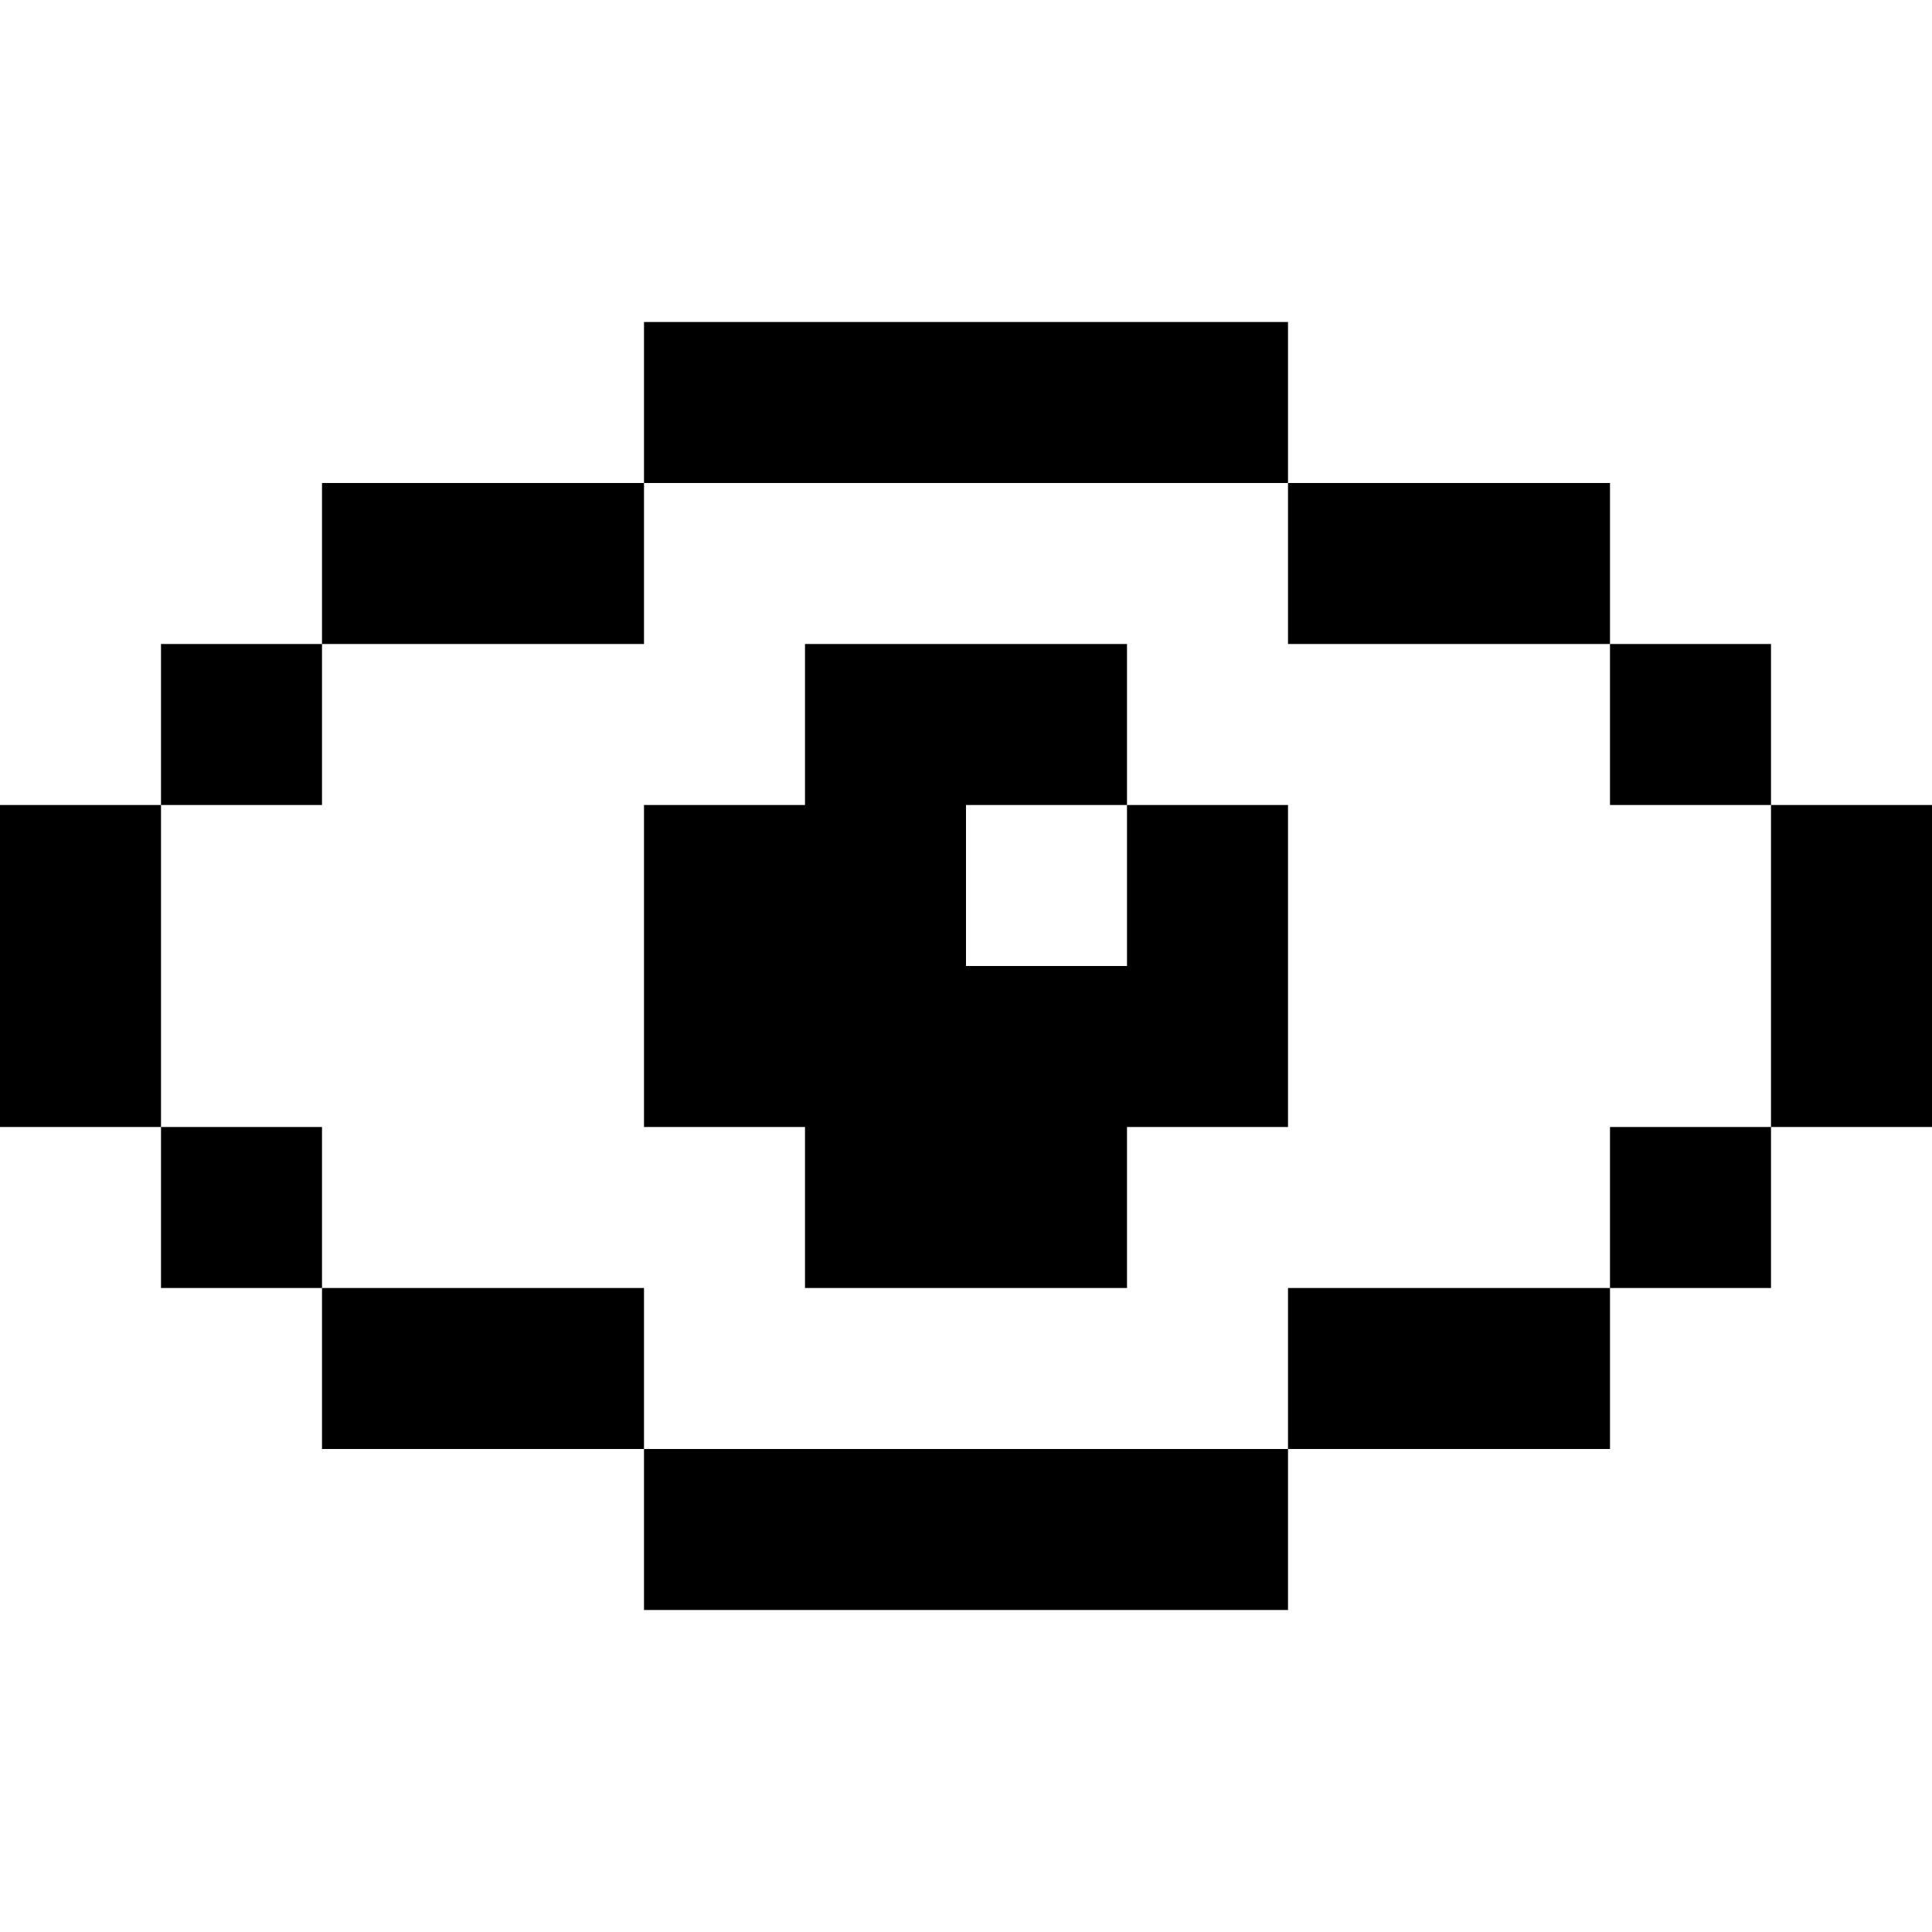
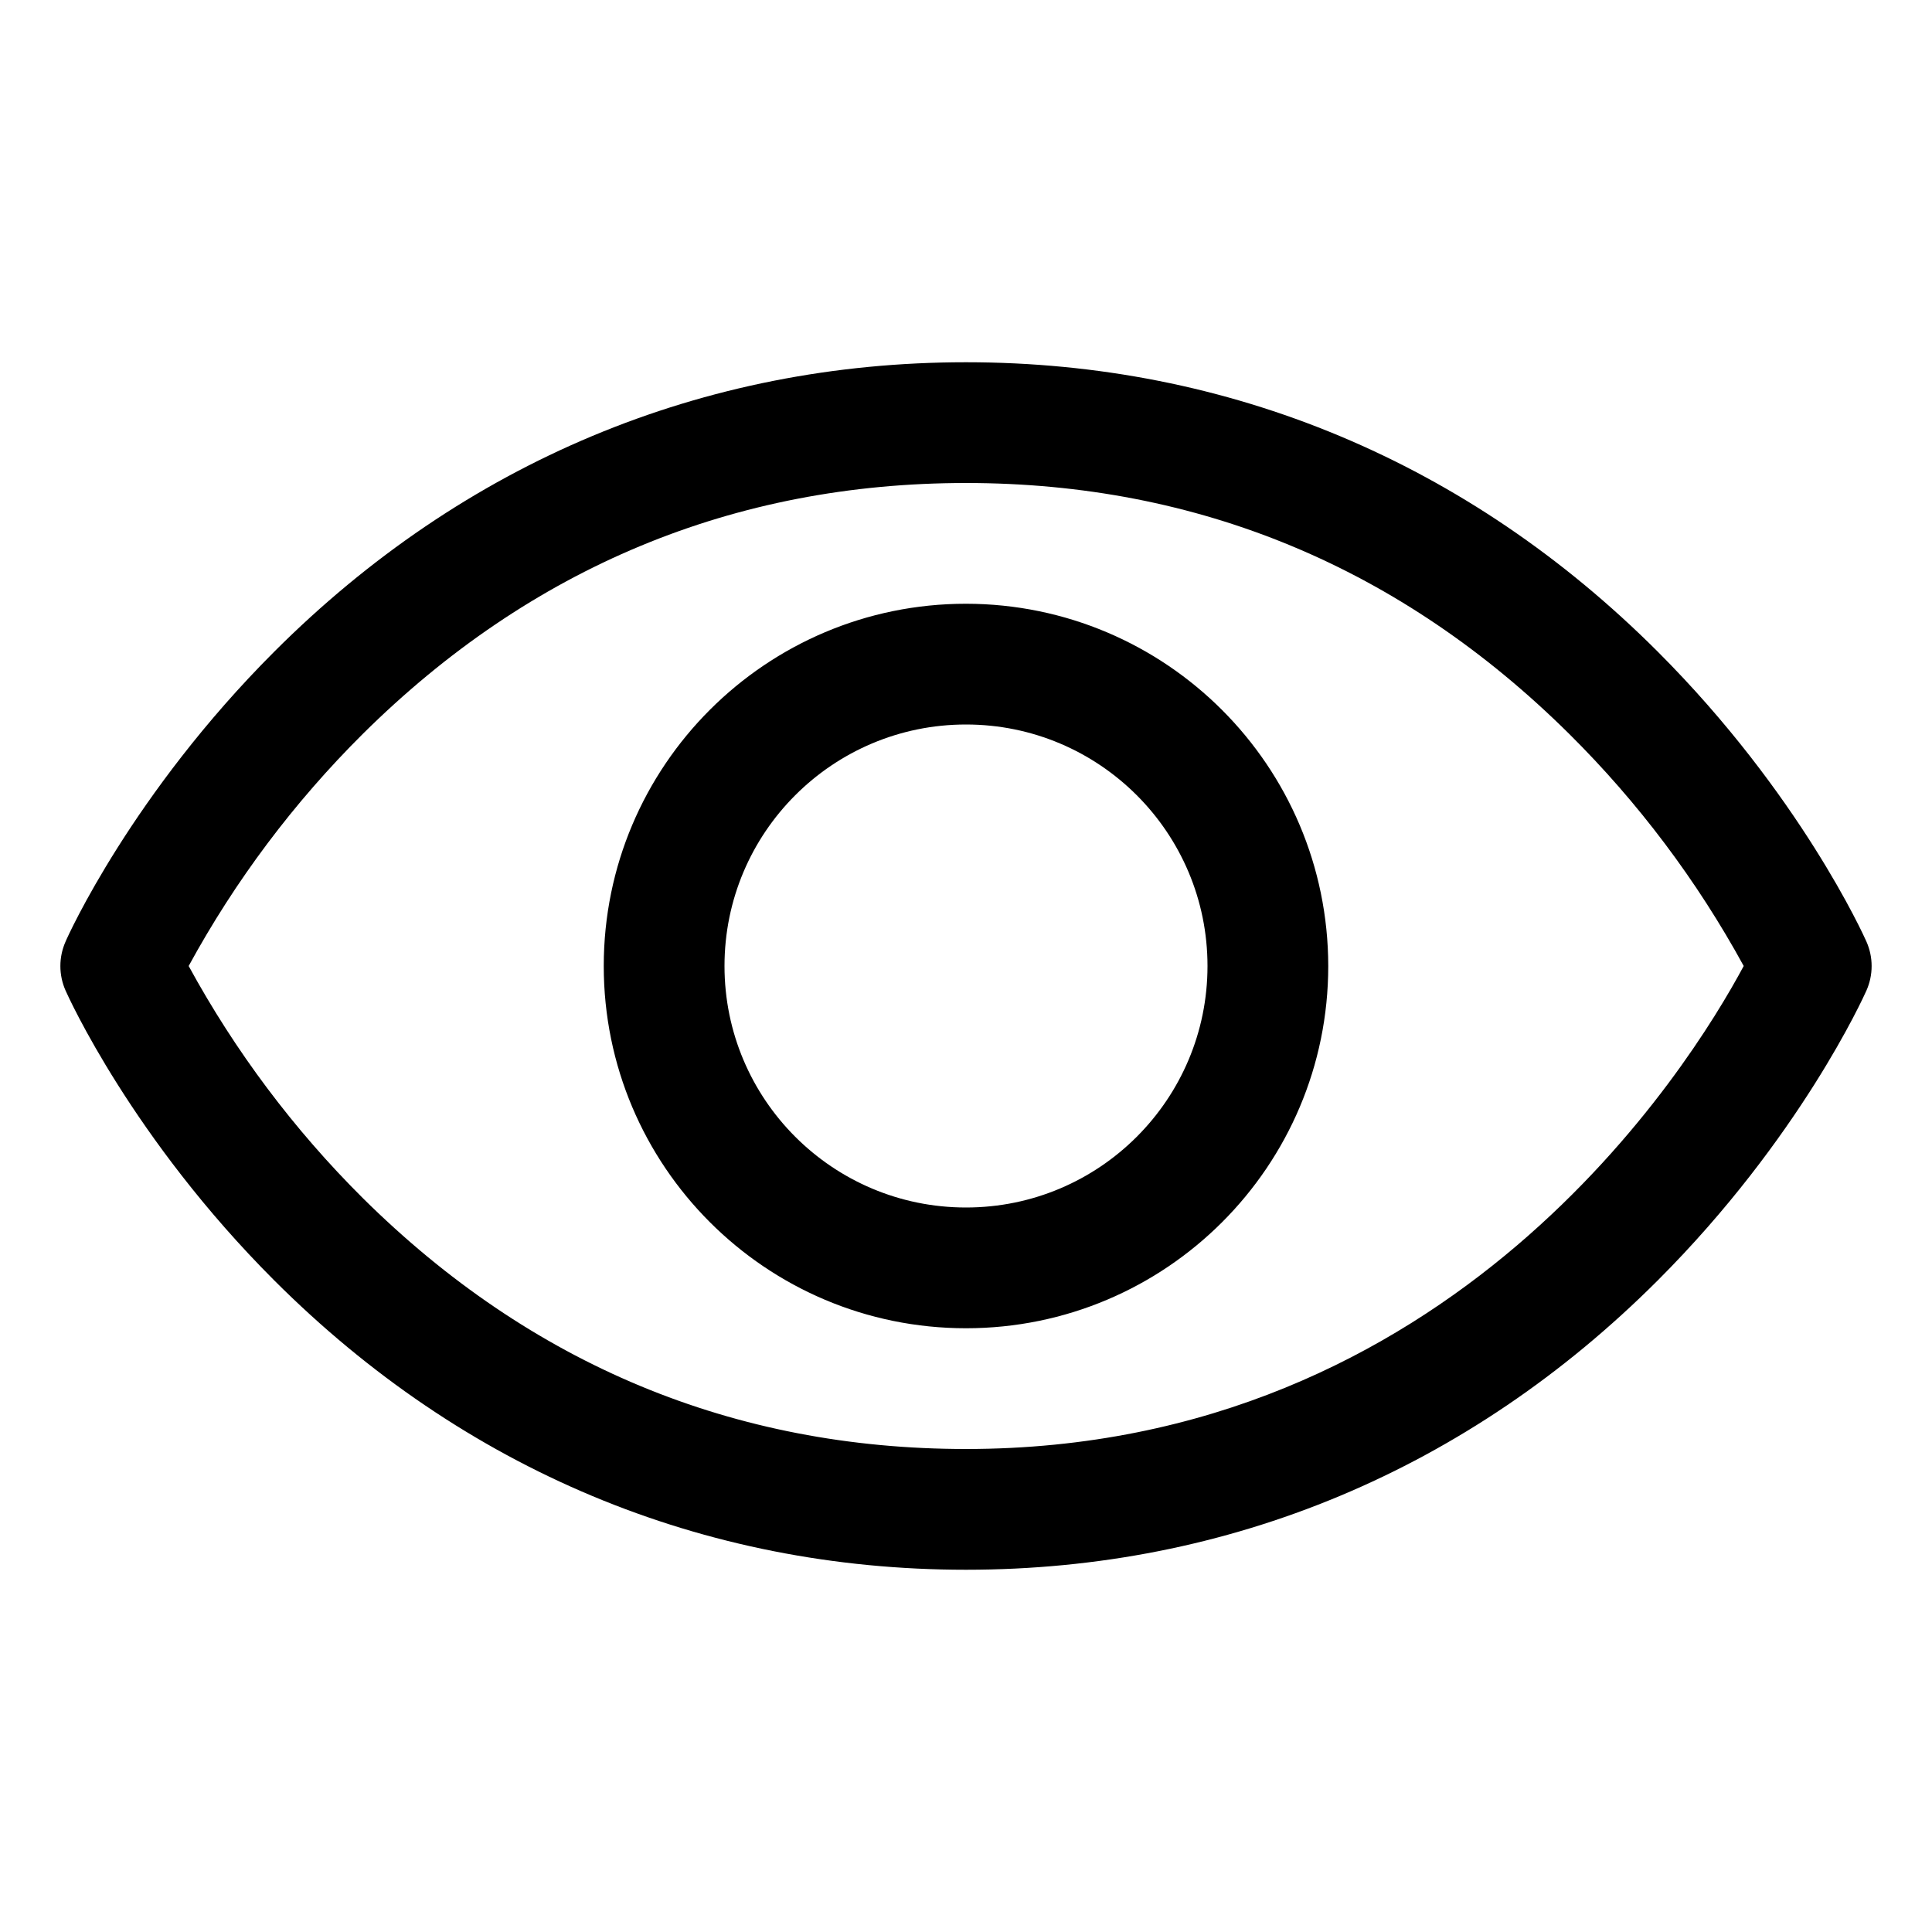
- <svg xmlns="http://www.w3.org/2000/svg" width="24" height="24" fill="currentColor" viewBox="0 0 24 24">
-   <path d="M16 20H8v-2h8v2Zm-8-2H4v-2h4v2Zm12 0h-4v-2h4v2ZM4 16H2v-2h2v2Zm10-6h-2v2h2v-2h2v4h-2v2h-4v-2H8v-4h2V8h4v2Zm8 6h-2v-2h2v2ZM2 14H0v-4h2v4Zm22 0h-2v-4h2v4ZM4 10H2V8h2v2Zm18 0h-2V8h2v2ZM8 8H4V6h4v2Zm12 0h-4V6h4v2Zm-4-2H8V4h8v2Z" />
+ <svg xmlns="http://www.w3.org/2000/svg" viewBox="0 0 256 256">
+   <path d="M247.31,124.76c-.35-.79-8.82-19.58-27.65-38.41C194.57,61.26,162.88,48,128,48S61.43,61.26,36.34,86.35C17.51,105.18,9,124,8.69,124.76a8,8,0,0,0,0,6.5c.35.79,8.82,19.57,27.65,38.4C61.43,194.74,93.12,208,128,208s66.57-13.26,91.66-38.34c18.83-18.83,27.3-37.61,27.65-38.4A8,8,0,0,0,247.31,124.76ZM128,192c-30.78,0-57.67-11.19-79.93-33.25A133.47,133.47,0,0,1,25,128,133.33,133.33,0,0,1,48.07,97.25C70.33,75.19,97.22,64,128,64s57.67,11.19,79.93,33.25A133.46,133.46,0,0,1,231.05,128C223.84,141.46,192.43,192,128,192Zm0-112a48,48,0,1,0,48,48A48.05,48.05,0,0,0,128,80Zm0,80a32,32,0,1,1,32-32A32,32,0,0,1,128,160Z" />
</svg>
